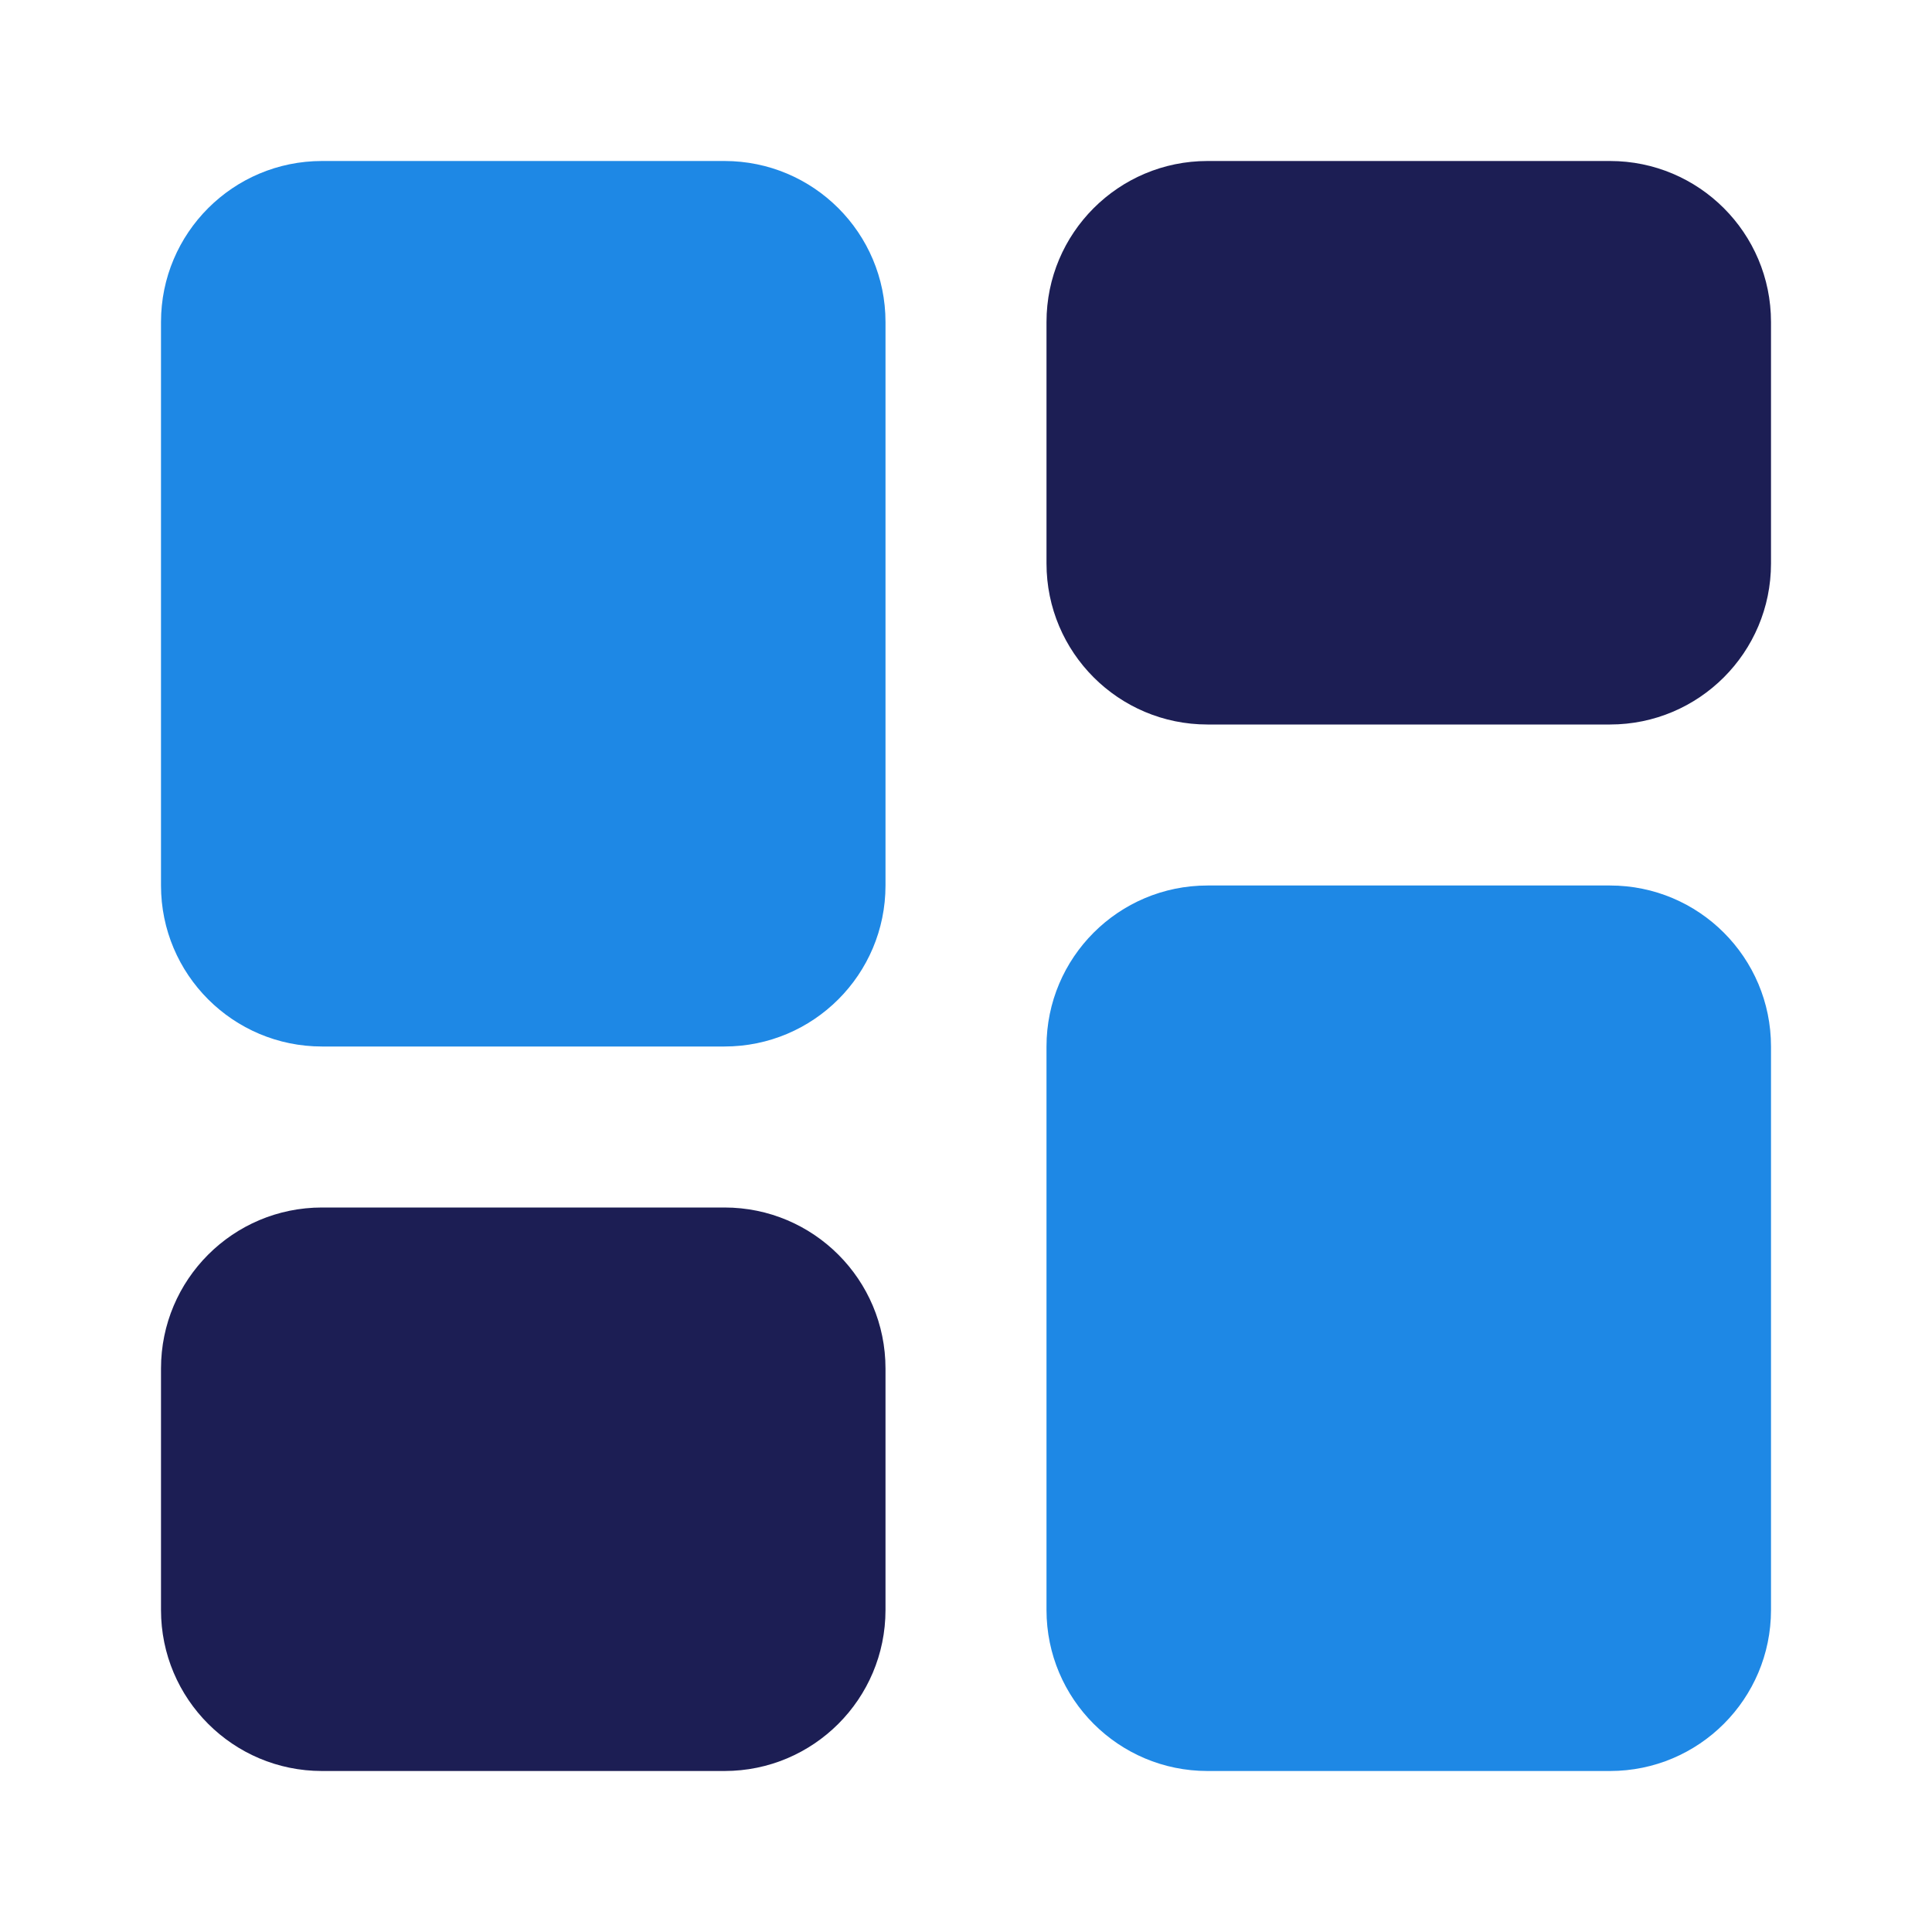
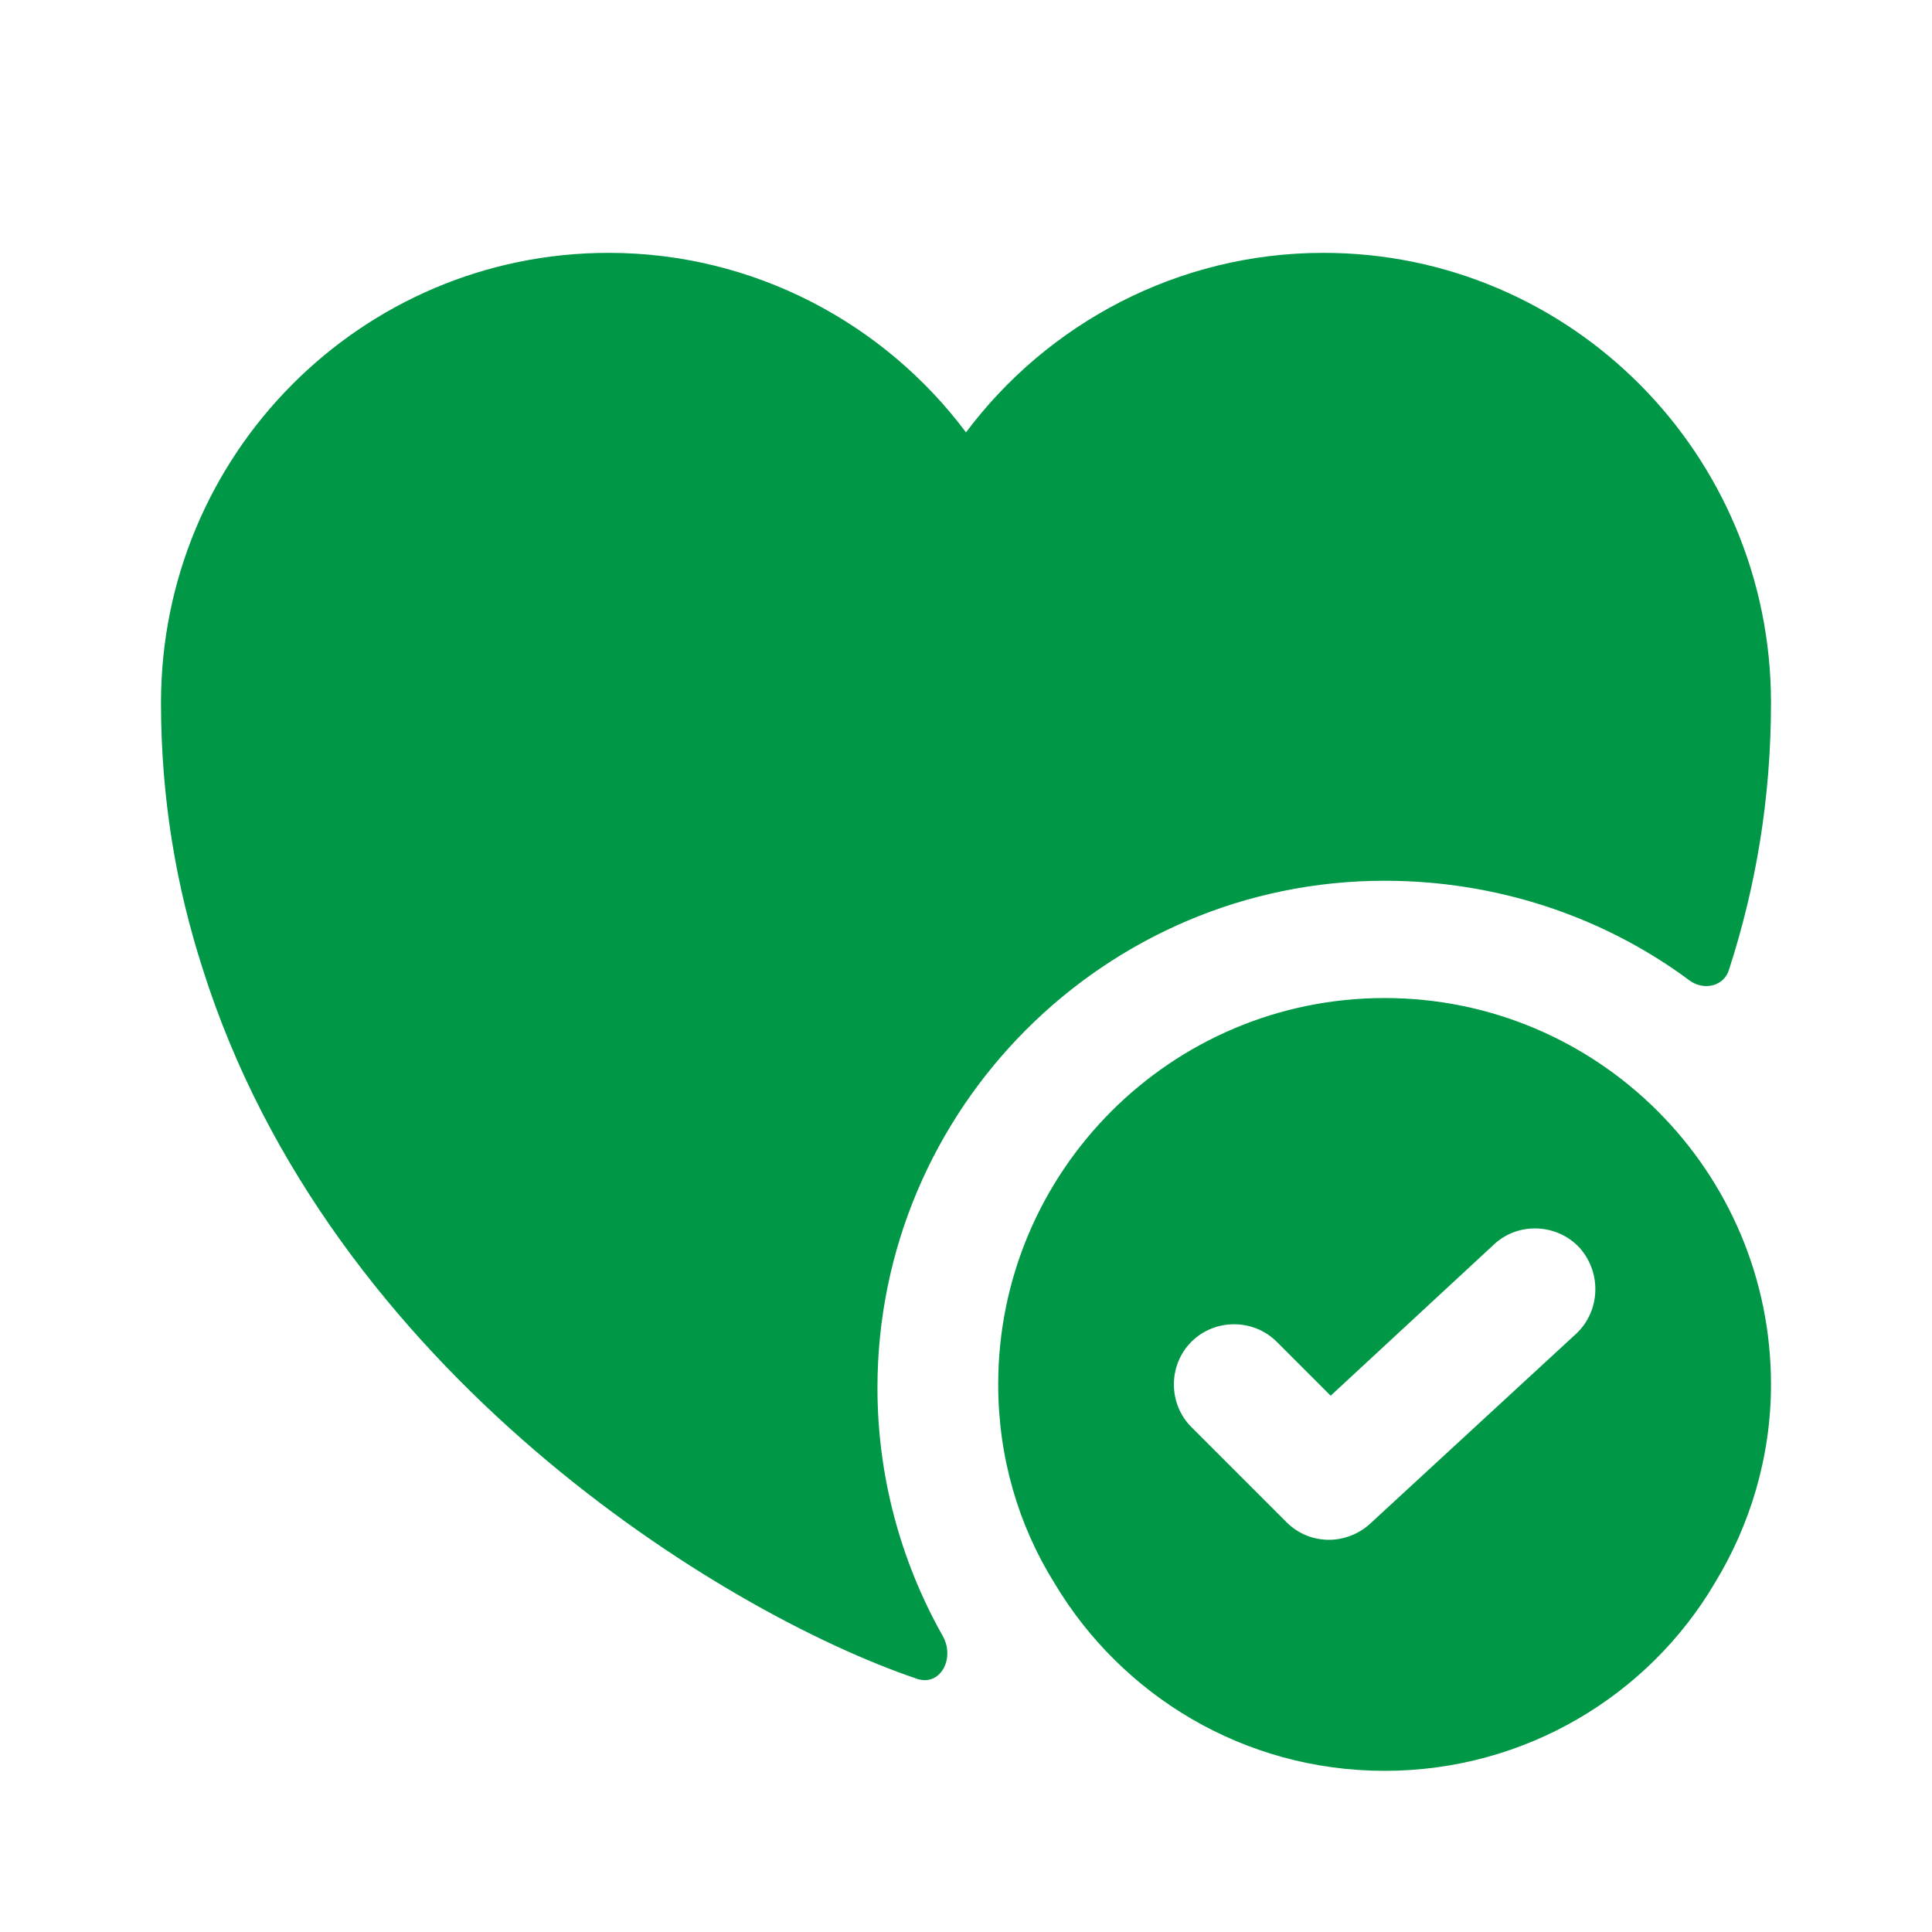
- <svg xmlns="http://www.w3.org/2000/svg" fill="#1c1e54" viewBox="0 0 24 24" id="dashboard" data-name="Flat Color" class="icon flat-color">
+ <svg xmlns="http://www.w3.org/2000/svg" width="800px" height="800px" viewBox="0 0 24 24" fill="none">
  <g id="SVGRepo_bgCarrier" stroke-width="0" />
  <g id="SVGRepo_tracerCarrier" stroke-linecap="round" stroke-linejoin="round" />
  <g id="SVGRepo_iconCarrier">
-     <path id="secondary" d="M22,4V7a2,2,0,0,1-2,2H15a2,2,0,0,1-2-2V4a2,2,0,0,1,2-2h5A2,2,0,0,1,22,4ZM9,15H4a2,2,0,0,0-2,2v3a2,2,0,0,0,2,2H9a2,2,0,0,0,2-2V17A2,2,0,0,0,9,15Z" style="fill: #1c1e54;" />
-     <path id="primary" d="M11,4v7a2,2,0,0,1-2,2H4a2,2,0,0,1-2-2V4A2,2,0,0,1,4,2H9A2,2,0,0,1,11,4Zm9,7H15a2,2,0,0,0-2,2v7a2,2,0,0,0,2,2h5a2,2,0,0,0,2-2V13A2,2,0,0,0,20,11Z" style="fill: #1e88e5;" />
+     <path d="M17.2 12.398C14.55 12.398 12.4 14.548 12.4 17.198C12.4 18.098 12.65 18.948 13.1 19.668C13.93 21.058 15.45 21.998 17.2 21.998C18.95 21.998 20.48 21.058 21.3 19.668C21.74 18.948 22 18.098 22 17.198C22 14.548 19.85 12.398 17.2 12.398ZM19.58 16.568L17.02 18.928C16.88 19.058 16.69 19.128 16.51 19.128C16.32 19.128 16.13 19.058 15.98 18.908L14.8 17.728C14.51 17.438 14.51 16.958 14.8 16.668C15.09 16.378 15.57 16.378 15.86 16.668L16.53 17.338L18.56 15.458C18.86 15.178 19.34 15.198 19.62 15.498C19.9 15.808 19.88 16.288 19.58 16.568Z" fill="#009846" />
+     <path d="M22 8.731C22 9.921 21.81 11.021 21.48 12.041C21.42 12.251 21.17 12.311 20.99 12.181C19.9 11.371 18.57 10.941 17.2 10.941C13.73 10.941 10.9 13.771 10.9 17.241C10.9 18.321 11.18 19.381 11.71 20.321C11.87 20.601 11.68 20.961 11.38 20.851C8.97 20.031 4.1 17.041 2.52 12.041C2.19 11.021 2 9.921 2 8.731C2 5.641 4.49 3.141 7.56 3.141C9.37 3.141 10.99 4.021 12 5.371C13.01 4.021 14.63 3.141 16.44 3.141C19.51 3.141 22 5.641 22 8.731Z" fill="#009846" />
  </g>
</svg>
